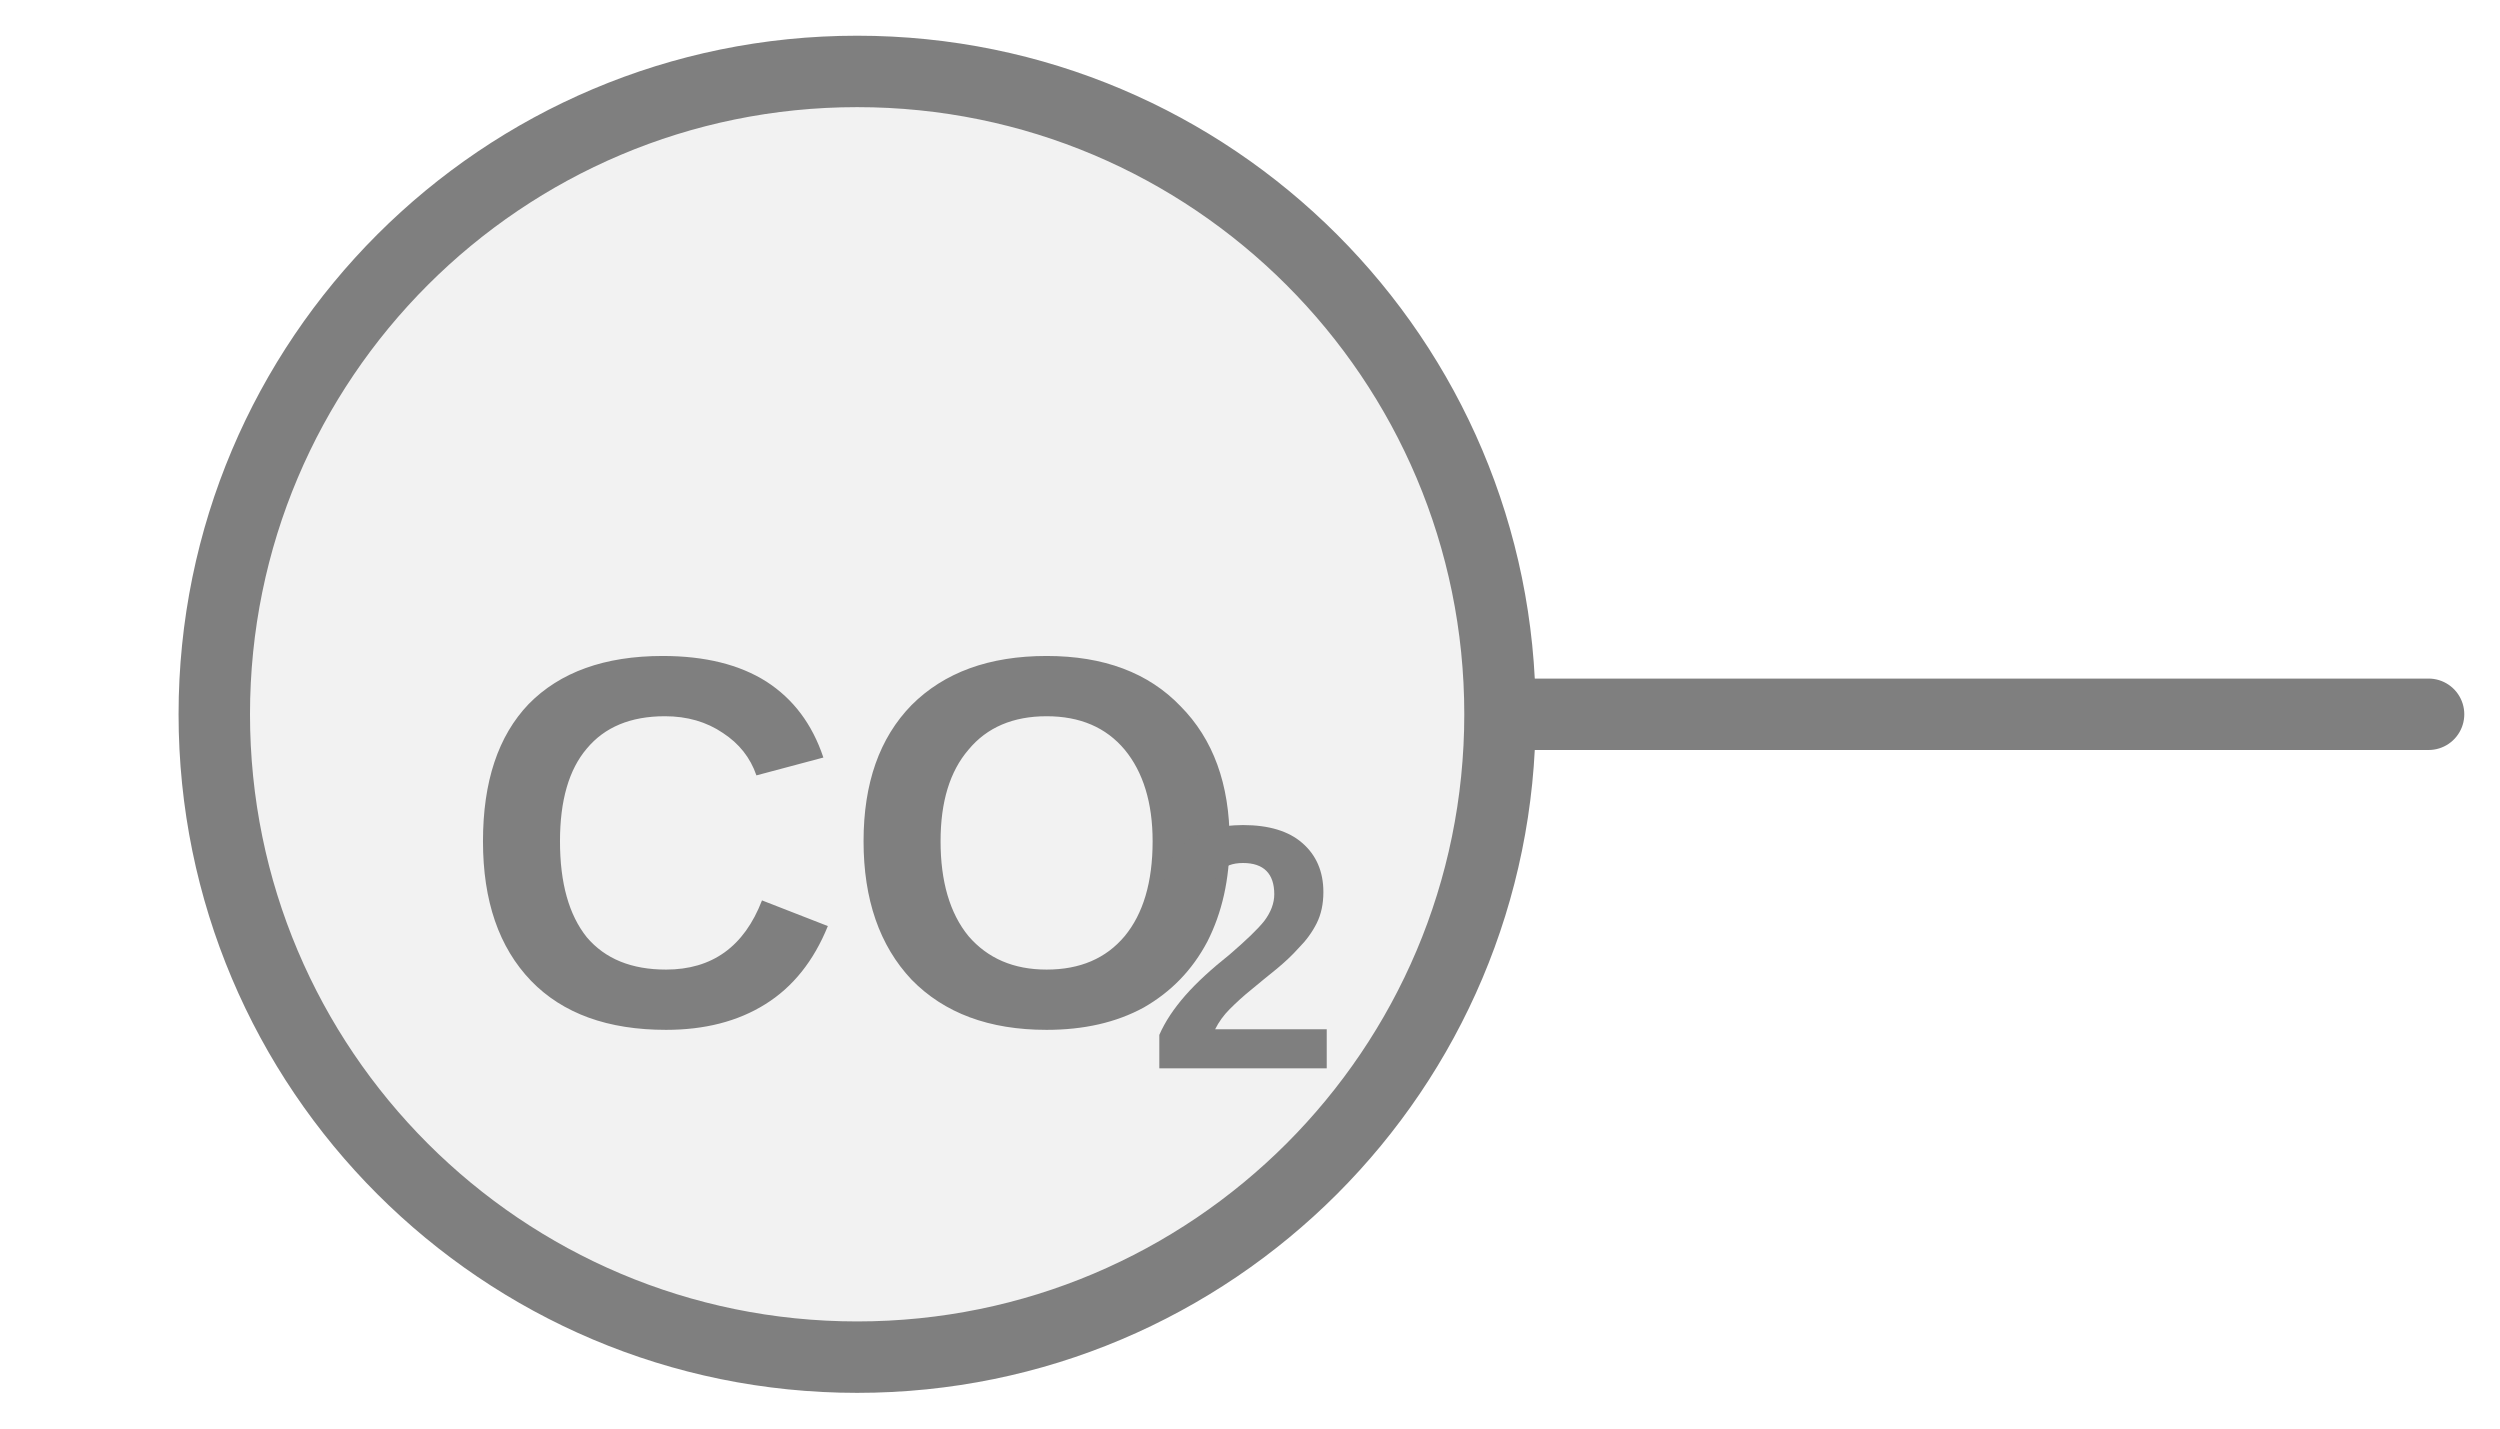
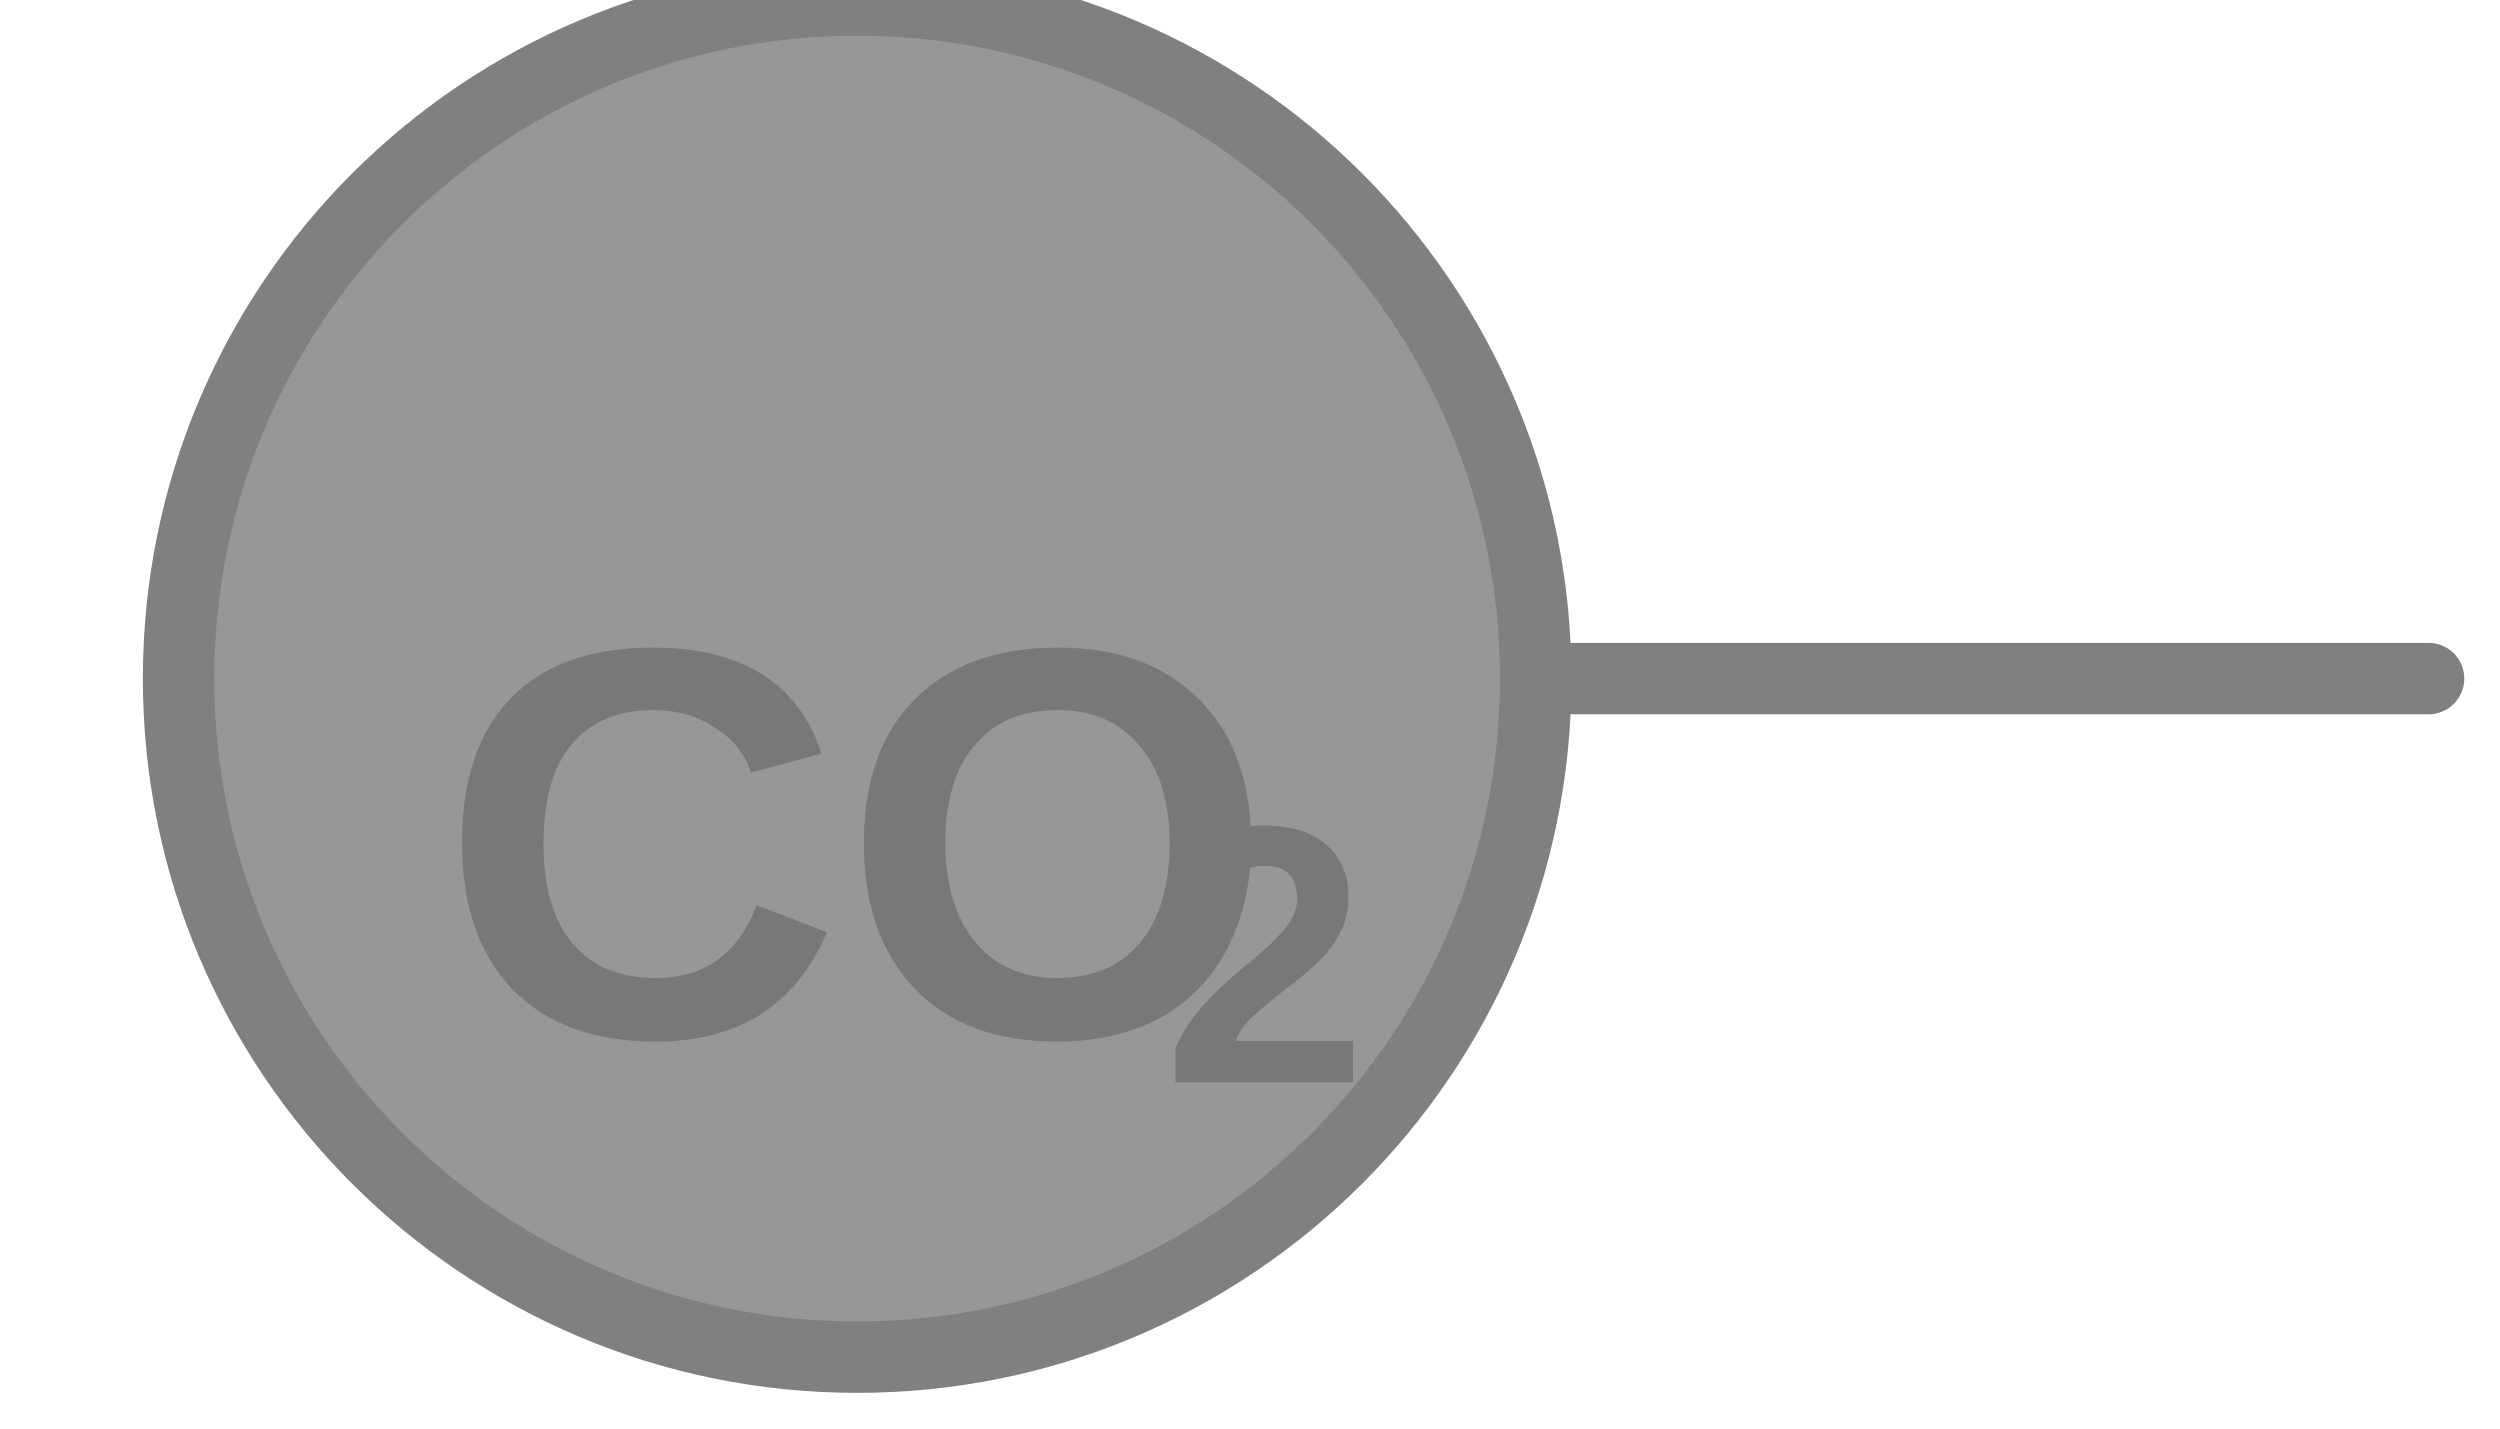
<svg xmlns="http://www.w3.org/2000/svg" width="35px" height="20px" viewBox="0 0 35 20">
-   <line x1="21" y1="10" x2="34" y2="10" stroke="#7f7f7f" stroke-width="1" stroke-linecap="round" />
-   <circle cx="12" cy="10" r="9" fill="#f2f2f2" stroke="#7f7f7f" stroke-width="1" />
-   <text x="12" y="12.247" fill="#7f7f7f" font-family="Arial, Helvetica, sans-serif" font-size="7.38" font-style="normal" font-weight="600" text-anchor="middle" dominant-baseline="middle">CO</text>
-   <text x="16.059" y="13.576" fill="#7f7f7f" font-family="Arial, Helvetica, sans-serif" font-size="4.871" font-style="normal" font-weight="600" text-anchor="start" dominant-baseline="middle">2</text>
+   <line x1="21.5" y1="9.5" x2="34" y2="9.5" stroke="#808080" stroke-width="1" stroke-linecap="round" />
+   <circle cx="12" cy="9.5" r="9.5" fill="#979797" stroke="#808080" stroke-width="1" />
+   <text x="12" y="12.294" fill="#787878" font-family="Arial, Helvetica, sans-serif" font-size="7.79" font-style="normal" font-weight="600" text-anchor="middle" dominant-baseline="middle">CO</text>
+   <text x="16.285" y="13.696" fill="#787878" font-family="Arial, Helvetica, sans-serif" font-size="5.141" font-style="normal" font-weight="600" text-anchor="start" dominant-baseline="middle">2</text>
</svg>
